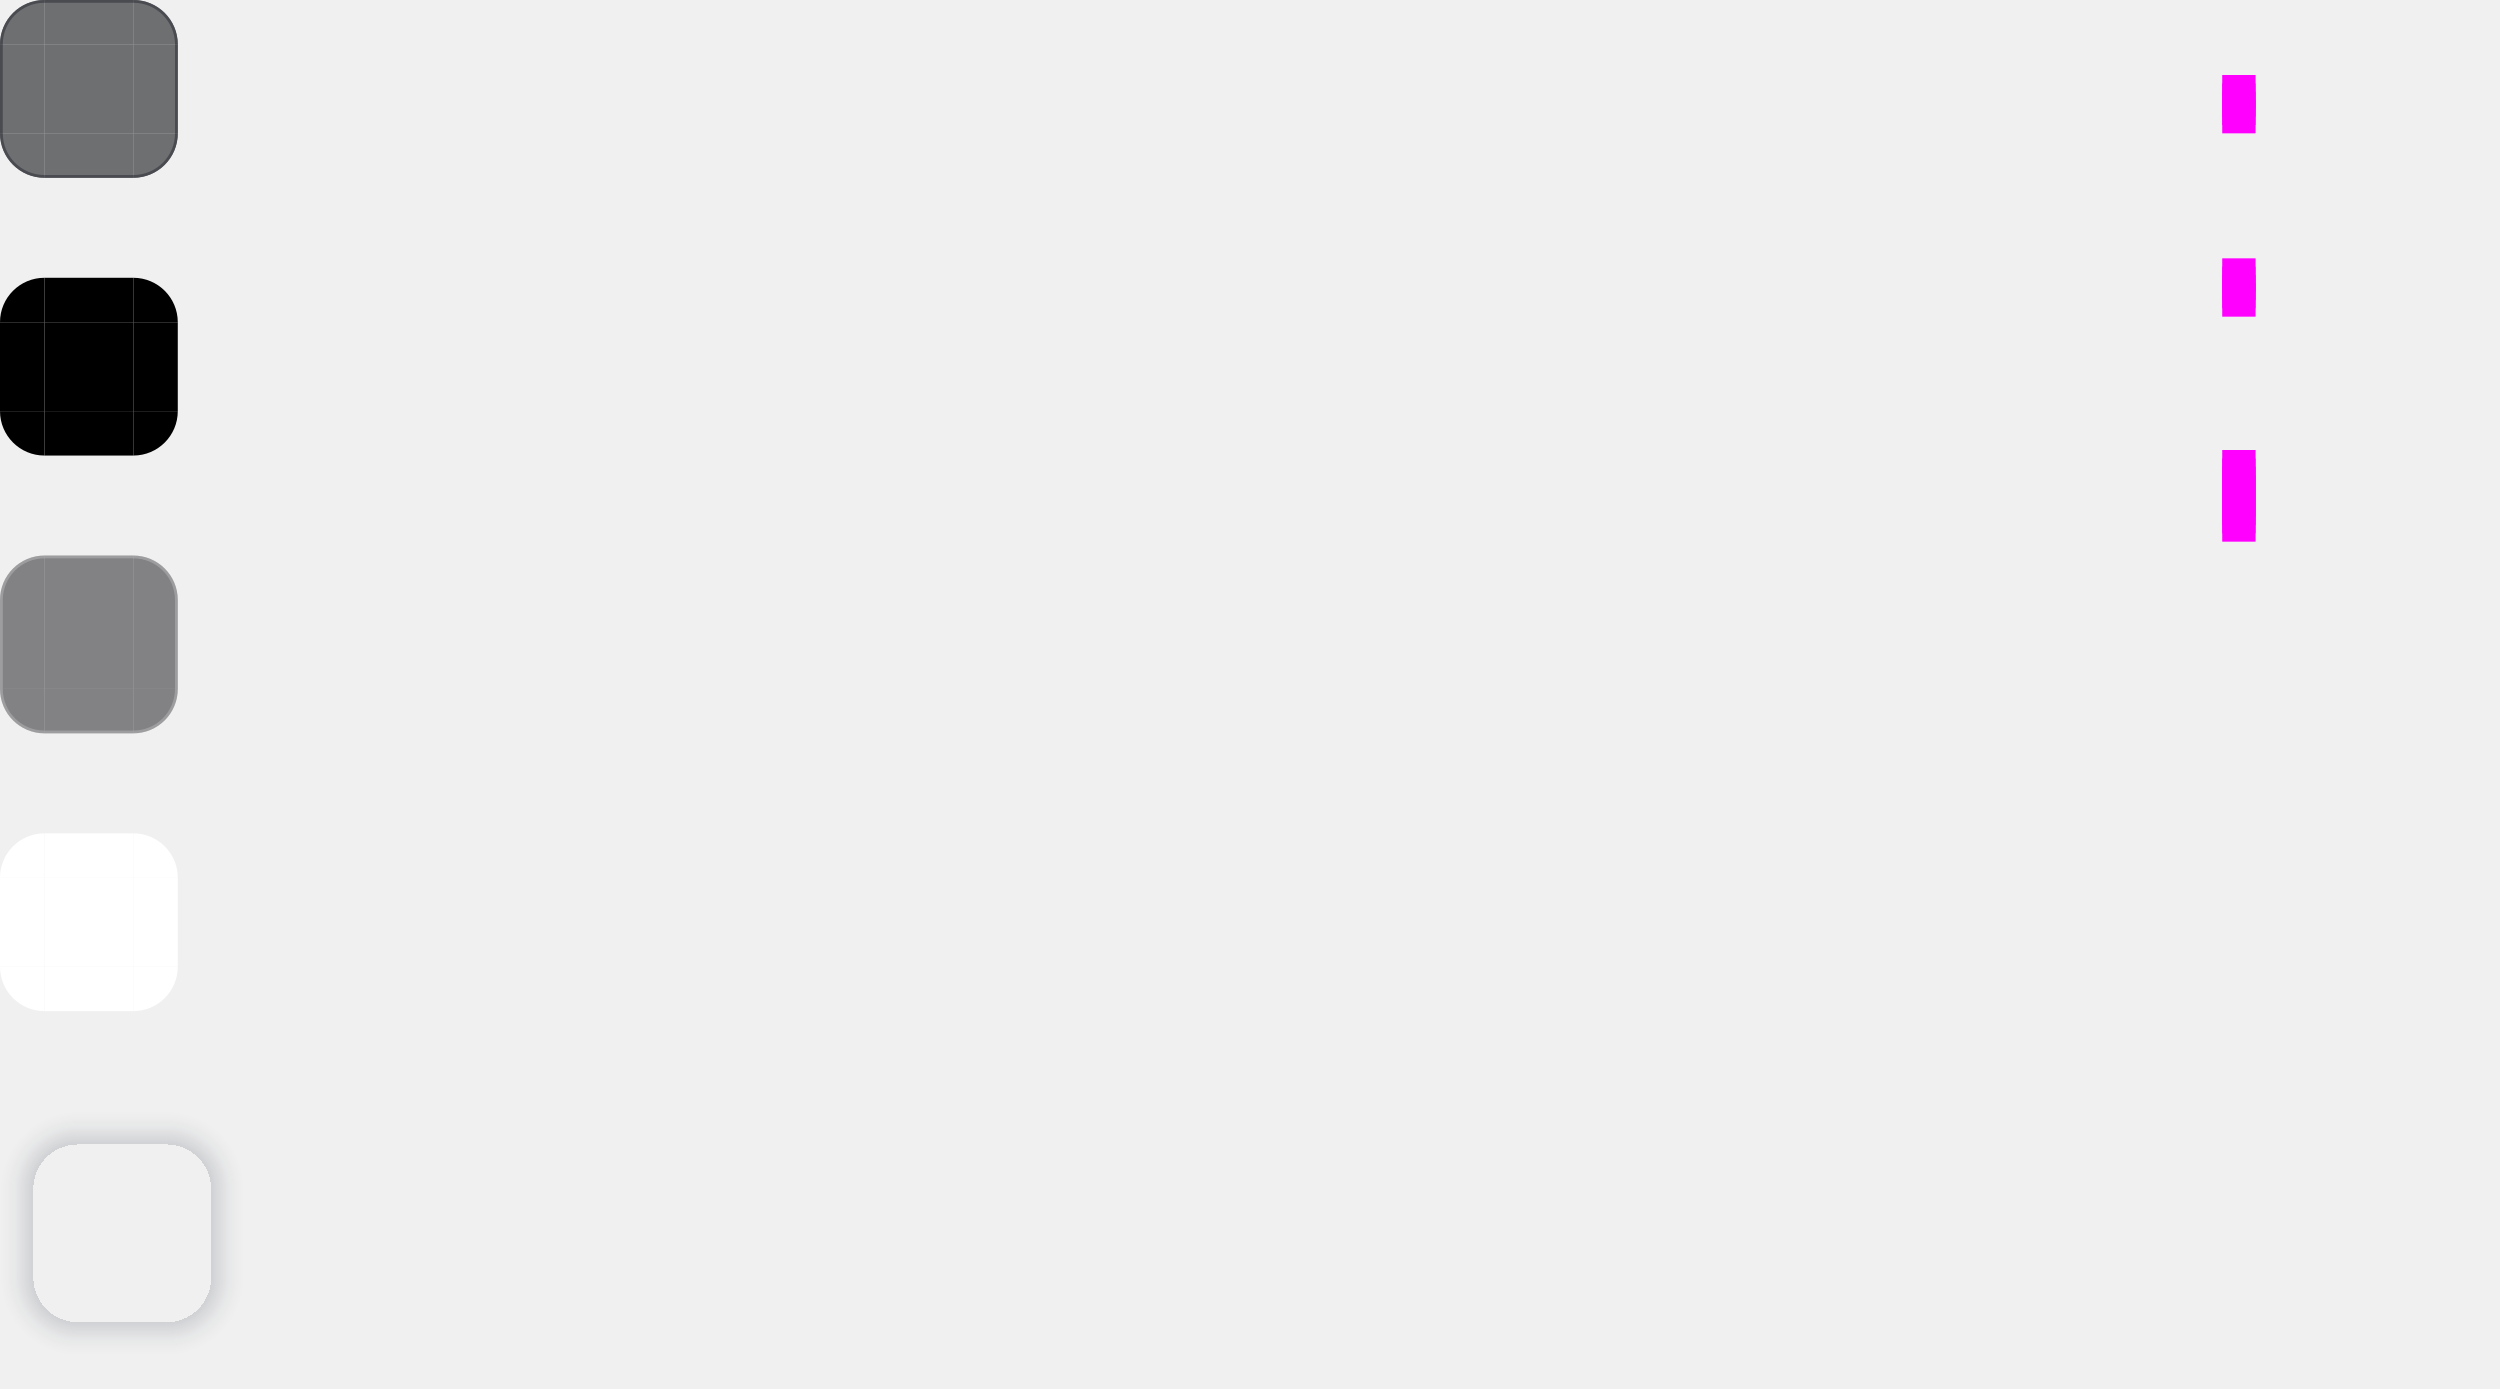
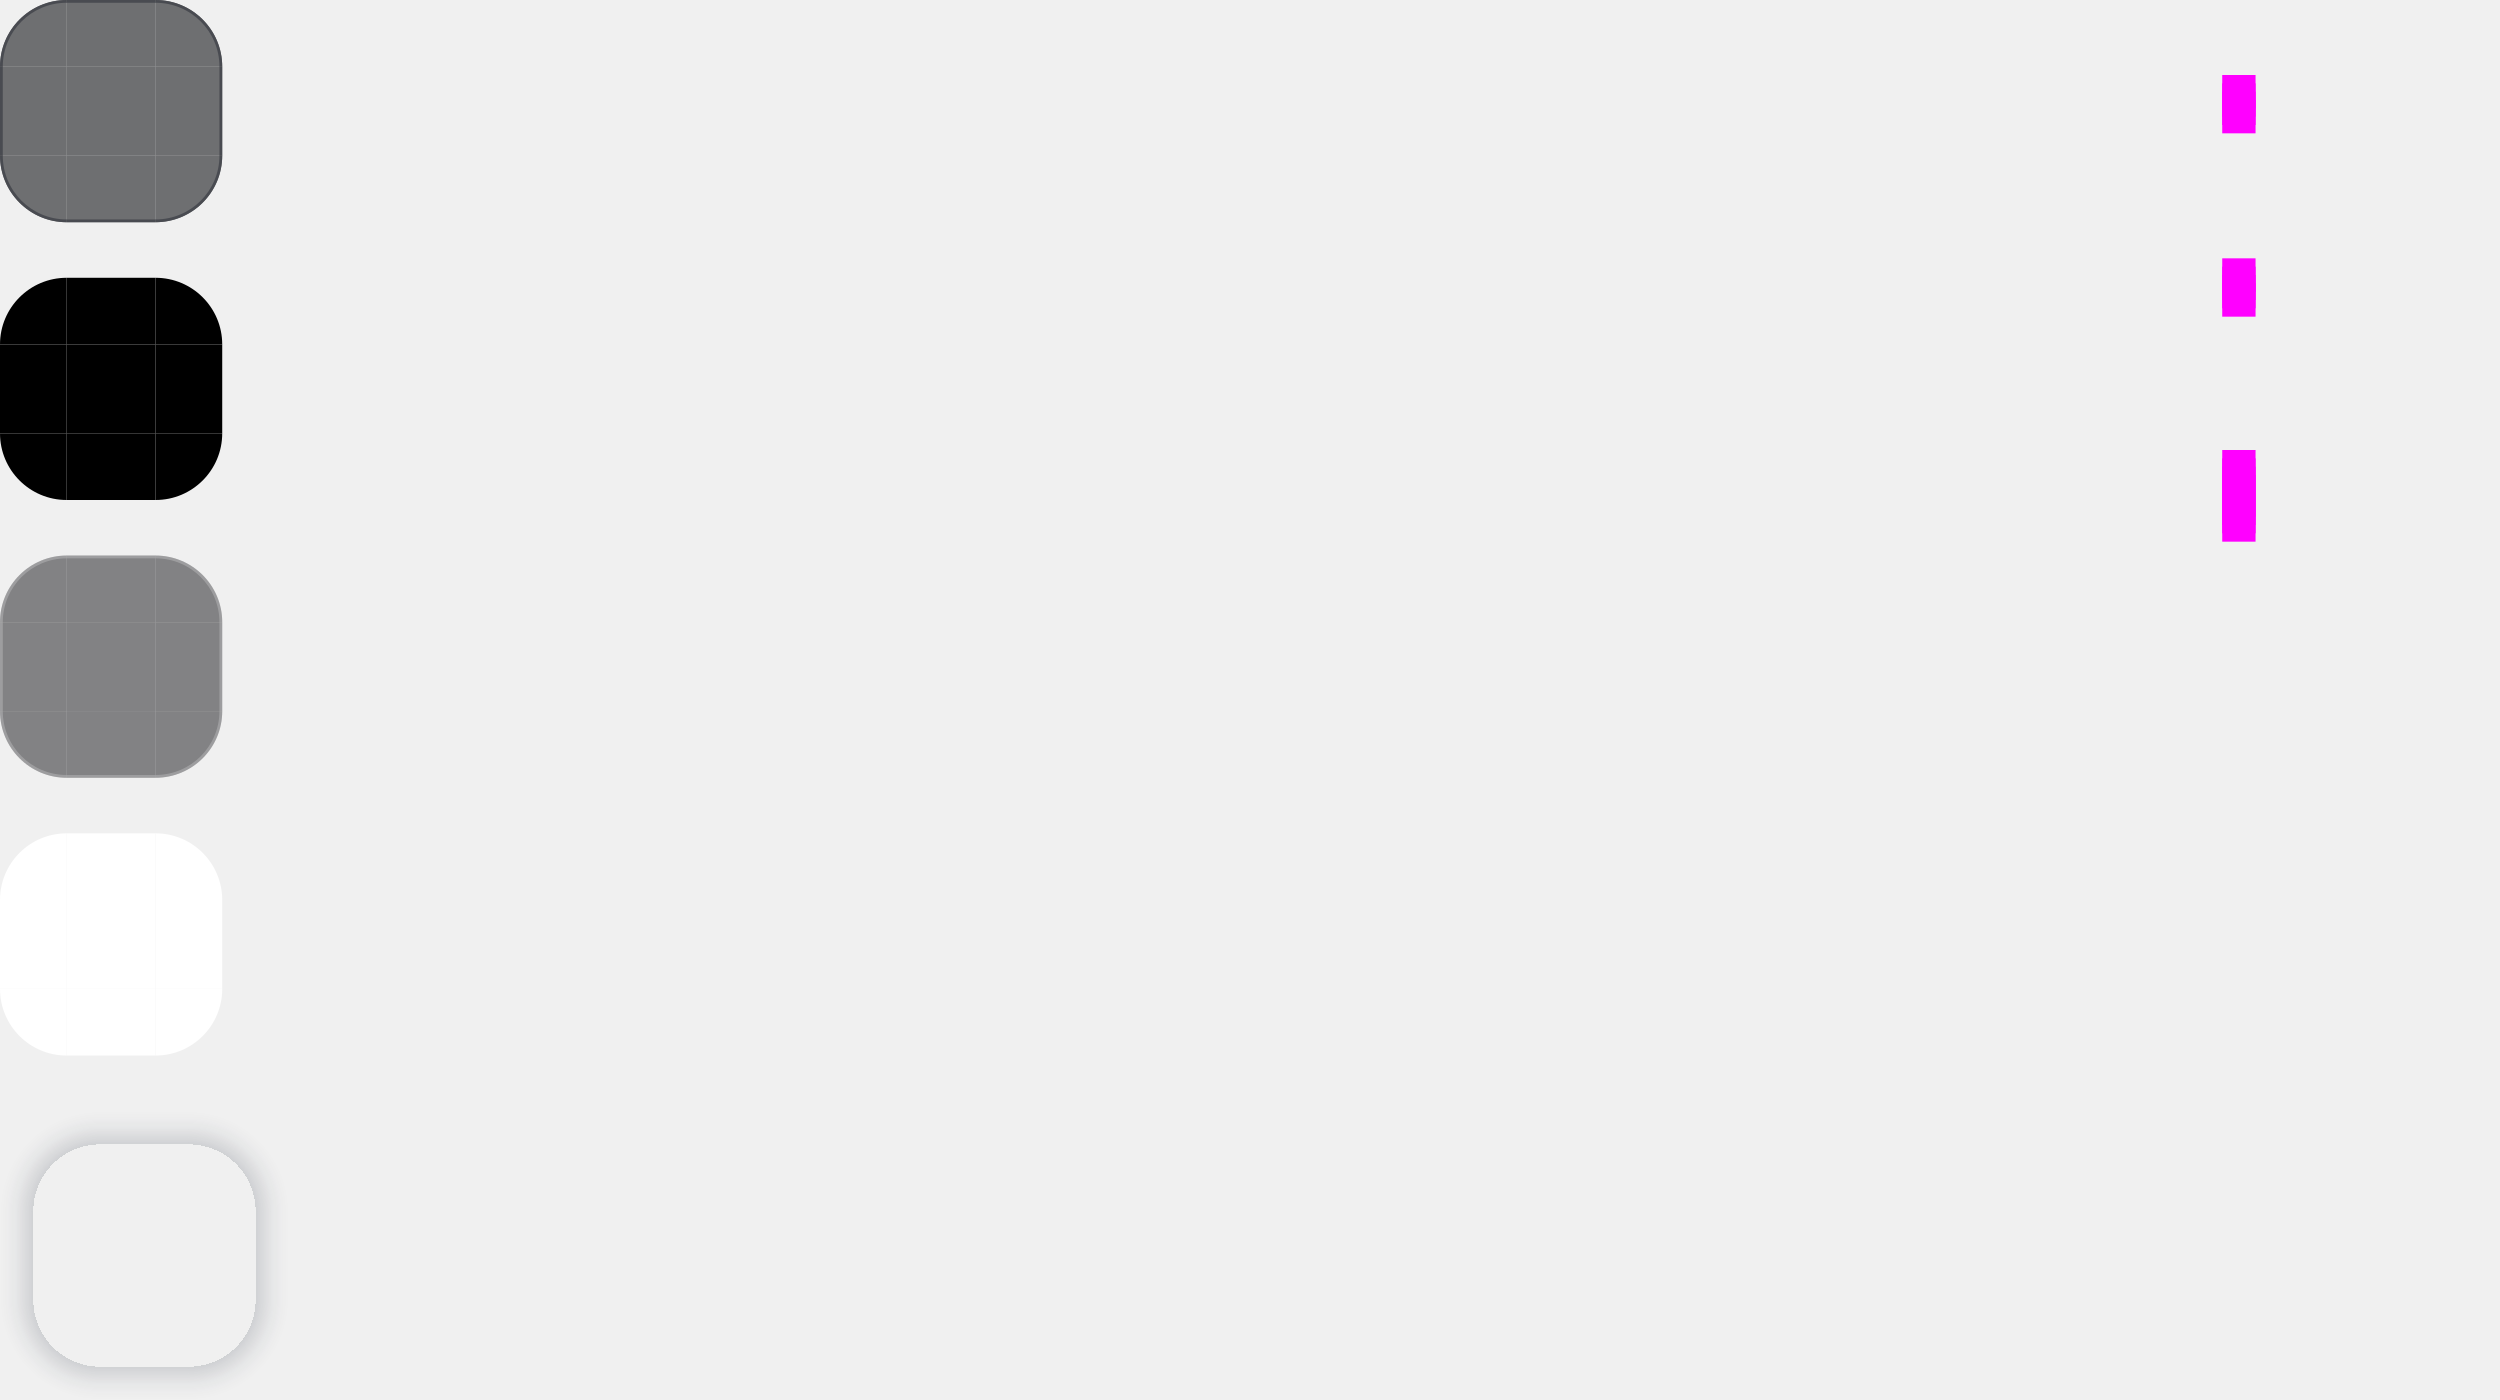
- <svg xmlns="http://www.w3.org/2000/svg" width="900" height="500" viewBox="0 0 900 500">
+ <svg xmlns="http://www.w3.org/2000/svg" width="900" height="504" viewBox="0 0 900 504">
  <g id="topleft" transform="translate(0 0)">
-     <rect width="16" height="16" fill="#000" fill-opacity="0" />
-     <path d="M 16 0 A 16 16 0 0 0 0 16 L 16 16 Z" fill="#252629" fill-opacity="0.64" />
-     <path d="M 16 0 A 16 16 0 0 0 0 16 L 16 16 Z M 16 1 A 15 15 0 0 0 1 16 L 16 16 Z" fill-rule="evenodd" fill="#494b51" fill-opacity="1" />
-   </g>
-   <g id="top" transform="translate(16 0)">
-     <rect width="32" height="16" fill="#000" fill-opacity="0" />
-     <rect width="32" height="16" fill="#252629" fill-opacity="0.64" />
+     <rect width="24" height="24" fill="#000" fill-opacity="0" />
+     <path d="M 24 0 A 24 24 0 0 0 0 24 L 24 24 Z" fill="#252629" fill-opacity="0.64" />
+     <path d="M 24 0 A 24 24 0 0 0 0 24 L 24 24 Z M 24 1 A 23 23 0 0 0 1 24 L 24 24 Z" fill-rule="evenodd" fill="#494b51" fill-opacity="1" />
+   </g>
+   <g id="top" transform="translate(24 0)">
+     <rect width="32" height="24" fill="#000" fill-opacity="0" />
+     <rect width="32" height="24" fill="#252629" fill-opacity="0.64" />
    <rect x="0" y="0" width="32" height="1" fill="#494b51" fill-opacity="1" />
  </g>
-   <g id="topright" transform="translate(48 0)">
-     <rect width="16" height="16" fill="#000" fill-opacity="0" />
-     <g transform="translate(16 0) rotate(90)">
-       <path d="M 16 0 A 16 16 0 0 0 0 16 L 16 16 Z" fill="#252629" fill-opacity="0.64" />
-       <path d="M 16 0 A 16 16 0 0 0 0 16 L 16 16 Z M 16 1 A 15 15 0 0 0 1 16 L 16 16 Z" fill-rule="evenodd" fill="#494b51" fill-opacity="1" />
-     </g>
-   </g>
-   <g id="left" transform="translate(0 16)">
-     <rect width="16" height="32" fill="#000" fill-opacity="0" />
-     <rect width="16" height="32" fill="#252629" fill-opacity="0.64" />
+   <g id="topright" transform="translate(56 0)">
+     <rect width="24" height="24" fill="#000" fill-opacity="0" />
+     <g transform="translate(24 0) rotate(90)">
+       <path d="M 24 0 A 24 24 0 0 0 0 24 L 24 24 Z" fill="#252629" fill-opacity="0.64" />
+       <path d="M 24 0 A 24 24 0 0 0 0 24 L 24 24 Z M 24 1 A 23 23 0 0 0 1 24 L 24 24 Z" fill-rule="evenodd" fill="#494b51" fill-opacity="1" />
+     </g>
+   </g>
+   <g id="left" transform="translate(0 24)">
+     <rect width="24" height="32" fill="#000" fill-opacity="0" />
+     <rect width="24" height="32" fill="#252629" fill-opacity="0.64" />
    <rect x="0" y="0" width="1" height="32" fill="#494b51" fill-opacity="1" />
  </g>
-   <g id="center" transform="translate(16 16)">
+   <g id="center" transform="translate(24 24)">
    <rect width="32" height="32" fill="#000" fill-opacity="0" />
    <rect width="32" height="32" fill="#252629" fill-opacity="0.64" />
  </g>
-   <g id="right" transform="translate(48 16)">
-     <rect width="16" height="32" fill="#000" fill-opacity="0" />
-     <rect width="16" height="32" fill="#252629" fill-opacity="0.64" />
-     <rect x="15" y="0" width="1" height="32" fill="#494b51" fill-opacity="1" />
-   </g>
-   <g id="bottomleft" transform="translate(0 48)">
-     <rect width="16" height="16" fill="#000" fill-opacity="0" />
-     <g transform="translate(0 16) rotate(-90)">
-       <path d="M 16 0 A 16 16 0 0 0 0 16 L 16 16 Z" fill="#252629" fill-opacity="0.64" />
-       <path d="M 16 0 A 16 16 0 0 0 0 16 L 16 16 Z M 16 1 A 15 15 0 0 0 1 16 L 16 16 Z" fill-rule="evenodd" fill="#494b51" fill-opacity="1" />
-     </g>
-   </g>
-   <g id="bottom" transform="translate(16 48)">
-     <rect width="32" height="16" fill="#000" fill-opacity="0" />
-     <rect width="32" height="16" fill="#252629" fill-opacity="0.64" />
-     <rect x="0" y="15" width="32" height="1" fill="#494b51" fill-opacity="1" />
-   </g>
-   <g id="bottomright" transform="translate(48 48)">
-     <rect width="16" height="16" fill="#000" fill-opacity="0" />
-     <g transform="translate(16 16) rotate(180)">
-       <path d="M 16 0 A 16 16 0 0 0 0 16 L 16 16 Z" fill="#252629" fill-opacity="0.64" />
-       <path d="M 16 0 A 16 16 0 0 0 0 16 L 16 16 Z M 16 1 A 15 15 0 0 0 1 16 L 16 16 Z" fill-rule="evenodd" fill="#494b51" fill-opacity="1" />
+   <g id="right" transform="translate(56 24)">
+     <rect width="24" height="32" fill="#000" fill-opacity="0" />
+     <rect width="24" height="32" fill="#252629" fill-opacity="0.64" />
+     <rect x="23" y="0" width="1" height="32" fill="#494b51" fill-opacity="1" />
+   </g>
+   <g id="bottomleft" transform="translate(0 56)">
+     <rect width="24" height="24" fill="#000" fill-opacity="0" />
+     <g transform="translate(0 24) rotate(-90)">
+       <path d="M 24 0 A 24 24 0 0 0 0 24 L 24 24 Z" fill="#252629" fill-opacity="0.64" />
+       <path d="M 24 0 A 24 24 0 0 0 0 24 L 24 24 Z M 24 1 A 23 23 0 0 0 1 24 L 24 24 Z" fill-rule="evenodd" fill="#494b51" fill-opacity="1" />
+     </g>
+   </g>
+   <g id="bottom" transform="translate(24 56)">
+     <rect width="32" height="24" fill="#000" fill-opacity="0" />
+     <rect width="32" height="24" fill="#252629" fill-opacity="0.64" />
+     <rect x="0" y="23" width="32" height="1" fill="#494b51" fill-opacity="1" />
+   </g>
+   <g id="bottomright" transform="translate(56 56)">
+     <rect width="24" height="24" fill="#000" fill-opacity="0" />
+     <g transform="translate(24 24) rotate(180)">
+       <path d="M 24 0 A 24 24 0 0 0 0 24 L 24 24 Z" fill="#252629" fill-opacity="0.64" />
+       <path d="M 24 0 A 24 24 0 0 0 0 24 L 24 24 Z M 24 1 A 23 23 0 0 0 1 24 L 24 24 Z" fill-rule="evenodd" fill="#494b51" fill-opacity="1" />
    </g>
  </g>
  <rect id="hint-top-margin" x="800" y="27" width="12" height="12" fill="#ff00ff" />
  <rect id="hint-bottom-margin" x="800" y="30" width="12" height="12" fill="#ff00ff" />
  <rect id="hint-left-margin" x="800" y="33" width="12" height="12" fill="#ff00ff" />
  <rect id="hint-right-margin" x="800" y="36" width="12" height="12" fill="#ff00ff" />
  <g id="mask-topleft" transform="translate(0 100)">
-     <rect width="16" height="16" fill="#000" fill-opacity="0" />
-     <path d="M 16 0 A 16 16 0 0 0 0 16 L 16 16 Z" fill="#000000" fill-opacity="1" />
-   </g>
-   <g id="mask-top" transform="translate(16 100)">
-     <rect width="32" height="16" fill="#000" fill-opacity="0" />
-     <rect width="32" height="16" fill="#000000" fill-opacity="1" />
-   </g>
-   <g id="mask-topright" transform="translate(48 100)">
-     <rect width="16" height="16" fill="#000" fill-opacity="0" />
-     <g transform="translate(16 0) rotate(90)">
-       <path d="M 16 0 A 16 16 0 0 0 0 16 L 16 16 Z" fill="#000000" fill-opacity="1" />
-     </g>
-   </g>
-   <g id="mask-left" transform="translate(0 116)">
-     <rect width="16" height="32" fill="#000" fill-opacity="0" />
-     <rect width="16" height="32" fill="#000000" fill-opacity="1" />
-   </g>
-   <g id="mask-center" transform="translate(16 116)">
+     <rect width="24" height="24" fill="#000" fill-opacity="0" />
+     <path d="M 24 0 A 24 24 0 0 0 0 24 L 24 24 Z" fill="#000000" fill-opacity="1" />
+   </g>
+   <g id="mask-top" transform="translate(24 100)">
+     <rect width="32" height="24" fill="#000" fill-opacity="0" />
+     <rect width="32" height="24" fill="#000000" fill-opacity="1" />
+   </g>
+   <g id="mask-topright" transform="translate(56 100)">
+     <rect width="24" height="24" fill="#000" fill-opacity="0" />
+     <g transform="translate(24 0) rotate(90)">
+       <path d="M 24 0 A 24 24 0 0 0 0 24 L 24 24 Z" fill="#000000" fill-opacity="1" />
+     </g>
+   </g>
+   <g id="mask-left" transform="translate(0 124)">
+     <rect width="24" height="32" fill="#000" fill-opacity="0" />
+     <rect width="24" height="32" fill="#000000" fill-opacity="1" />
+   </g>
+   <g id="mask-center" transform="translate(24 124)">
    <rect width="32" height="32" fill="#000" fill-opacity="0" />
    <rect width="32" height="32" fill="#000000" fill-opacity="1" />
  </g>
-   <g id="mask-right" transform="translate(48 116)">
-     <rect width="16" height="32" fill="#000" fill-opacity="0" />
-     <rect width="16" height="32" fill="#000000" fill-opacity="1" />
-   </g>
-   <g id="mask-bottomleft" transform="translate(0 148)">
-     <rect width="16" height="16" fill="#000" fill-opacity="0" />
-     <g transform="translate(0 16) rotate(-90)">
-       <path d="M 16 0 A 16 16 0 0 0 0 16 L 16 16 Z" fill="#000000" fill-opacity="1" />
-     </g>
-   </g>
-   <g id="mask-bottom" transform="translate(16 148)">
-     <rect width="32" height="16" fill="#000" fill-opacity="0" />
-     <rect width="32" height="16" fill="#000000" fill-opacity="1" />
-   </g>
-   <g id="mask-bottomright" transform="translate(48 148)">
-     <rect width="16" height="16" fill="#000" fill-opacity="0" />
-     <g transform="translate(16 16) rotate(180)">
-       <path d="M 16 0 A 16 16 0 0 0 0 16 L 16 16 Z" fill="#000000" fill-opacity="1" />
+   <g id="mask-right" transform="translate(56 124)">
+     <rect width="24" height="32" fill="#000" fill-opacity="0" />
+     <rect width="24" height="32" fill="#000000" fill-opacity="1" />
+   </g>
+   <g id="mask-bottomleft" transform="translate(0 156)">
+     <rect width="24" height="24" fill="#000" fill-opacity="0" />
+     <g transform="translate(0 24) rotate(-90)">
+       <path d="M 24 0 A 24 24 0 0 0 0 24 L 24 24 Z" fill="#000000" fill-opacity="1" />
+     </g>
+   </g>
+   <g id="mask-bottom" transform="translate(24 156)">
+     <rect width="32" height="24" fill="#000" fill-opacity="0" />
+     <rect width="32" height="24" fill="#000000" fill-opacity="1" />
+   </g>
+   <g id="mask-bottomright" transform="translate(56 156)">
+     <rect width="24" height="24" fill="#000" fill-opacity="0" />
+     <g transform="translate(24 24) rotate(180)">
+       <path d="M 24 0 A 24 24 0 0 0 0 24 L 24 24 Z" fill="#000000" fill-opacity="1" />
    </g>
  </g>
  <g id="blurred-topleft" transform="translate(0 200)">
-     <rect width="16" height="16" fill="#000" fill-opacity="0" />
-     <path d="M 16 0 A 16 16 0 0 0 0 16 L 16 16 Z" fill="#141518" fill-opacity="0.5" />
-     <path d="M 16 0 A 16 16 0 0 0 0 16 L 16 16 Z M 16 1 A 15 15 0 0 0 1 16 L 16 16 Z" fill-rule="evenodd" fill="#ffffff" fill-opacity="0.22" />
-   </g>
-   <g id="blurred-top" transform="translate(16 200)">
-     <rect width="32" height="16" fill="#000" fill-opacity="0" />
-     <rect width="32" height="16" fill="#141518" fill-opacity="0.5" />
+     <rect width="24" height="24" fill="#000" fill-opacity="0" />
+     <path d="M 24 0 A 24 24 0 0 0 0 24 L 24 24 Z" fill="#141518" fill-opacity="0.5" />
+     <path d="M 24 0 A 24 24 0 0 0 0 24 L 24 24 Z M 24 1 A 23 23 0 0 0 1 24 L 24 24 Z" fill-rule="evenodd" fill="#ffffff" fill-opacity="0.22" />
+   </g>
+   <g id="blurred-top" transform="translate(24 200)">
+     <rect width="32" height="24" fill="#000" fill-opacity="0" />
+     <rect width="32" height="24" fill="#141518" fill-opacity="0.5" />
    <rect x="0" y="0" width="32" height="1" fill="#ffffff" fill-opacity="0.22" />
  </g>
-   <g id="blurred-topright" transform="translate(48 200)">
-     <rect width="16" height="16" fill="#000" fill-opacity="0" />
-     <g transform="translate(16 0) rotate(90)">
-       <path d="M 16 0 A 16 16 0 0 0 0 16 L 16 16 Z" fill="#141518" fill-opacity="0.5" />
-       <path d="M 16 0 A 16 16 0 0 0 0 16 L 16 16 Z M 16 1 A 15 15 0 0 0 1 16 L 16 16 Z" fill-rule="evenodd" fill="#ffffff" fill-opacity="0.22" />
-     </g>
-   </g>
-   <g id="blurred-left" transform="translate(0 216)">
-     <rect width="16" height="32" fill="#000" fill-opacity="0" />
-     <rect width="16" height="32" fill="#141518" fill-opacity="0.5" />
+   <g id="blurred-topright" transform="translate(56 200)">
+     <rect width="24" height="24" fill="#000" fill-opacity="0" />
+     <g transform="translate(24 0) rotate(90)">
+       <path d="M 24 0 A 24 24 0 0 0 0 24 L 24 24 Z" fill="#141518" fill-opacity="0.5" />
+       <path d="M 24 0 A 24 24 0 0 0 0 24 L 24 24 Z M 24 1 A 23 23 0 0 0 1 24 L 24 24 Z" fill-rule="evenodd" fill="#ffffff" fill-opacity="0.22" />
+     </g>
+   </g>
+   <g id="blurred-left" transform="translate(0 224)">
+     <rect width="24" height="32" fill="#000" fill-opacity="0" />
+     <rect width="24" height="32" fill="#141518" fill-opacity="0.5" />
    <rect x="0" y="0" width="1" height="32" fill="#ffffff" fill-opacity="0.22" />
  </g>
-   <g id="blurred-center" transform="translate(16 216)">
+   <g id="blurred-center" transform="translate(24 224)">
    <rect width="32" height="32" fill="#000" fill-opacity="0" />
    <rect width="32" height="32" fill="#141518" fill-opacity="0.5" />
  </g>
-   <g id="blurred-right" transform="translate(48 216)">
-     <rect width="16" height="32" fill="#000" fill-opacity="0" />
-     <rect width="16" height="32" fill="#141518" fill-opacity="0.5" />
-     <rect x="15" y="0" width="1" height="32" fill="#ffffff" fill-opacity="0.22" />
-   </g>
-   <g id="blurred-bottomleft" transform="translate(0 248)">
-     <rect width="16" height="16" fill="#000" fill-opacity="0" />
-     <g transform="translate(0 16) rotate(-90)">
-       <path d="M 16 0 A 16 16 0 0 0 0 16 L 16 16 Z" fill="#141518" fill-opacity="0.5" />
-       <path d="M 16 0 A 16 16 0 0 0 0 16 L 16 16 Z M 16 1 A 15 15 0 0 0 1 16 L 16 16 Z" fill-rule="evenodd" fill="#ffffff" fill-opacity="0.22" />
-     </g>
-   </g>
-   <g id="blurred-bottom" transform="translate(16 248)">
-     <rect width="32" height="16" fill="#000" fill-opacity="0" />
-     <rect width="32" height="16" fill="#141518" fill-opacity="0.5" />
-     <rect x="0" y="15" width="32" height="1" fill="#ffffff" fill-opacity="0.22" />
-   </g>
-   <g id="blurred-bottomright" transform="translate(48 248)">
-     <rect width="16" height="16" fill="#000" fill-opacity="0" />
-     <g transform="translate(16 16) rotate(180)">
-       <path d="M 16 0 A 16 16 0 0 0 0 16 L 16 16 Z" fill="#141518" fill-opacity="0.5" />
-       <path d="M 16 0 A 16 16 0 0 0 0 16 L 16 16 Z M 16 1 A 15 15 0 0 0 1 16 L 16 16 Z" fill-rule="evenodd" fill="#ffffff" fill-opacity="0.22" />
+   <g id="blurred-right" transform="translate(56 224)">
+     <rect width="24" height="32" fill="#000" fill-opacity="0" />
+     <rect width="24" height="32" fill="#141518" fill-opacity="0.5" />
+     <rect x="23" y="0" width="1" height="32" fill="#ffffff" fill-opacity="0.22" />
+   </g>
+   <g id="blurred-bottomleft" transform="translate(0 256)">
+     <rect width="24" height="24" fill="#000" fill-opacity="0" />
+     <g transform="translate(0 24) rotate(-90)">
+       <path d="M 24 0 A 24 24 0 0 0 0 24 L 24 24 Z" fill="#141518" fill-opacity="0.5" />
+       <path d="M 24 0 A 24 24 0 0 0 0 24 L 24 24 Z M 24 1 A 23 23 0 0 0 1 24 L 24 24 Z" fill-rule="evenodd" fill="#ffffff" fill-opacity="0.22" />
+     </g>
+   </g>
+   <g id="blurred-bottom" transform="translate(24 256)">
+     <rect width="32" height="24" fill="#000" fill-opacity="0" />
+     <rect width="32" height="24" fill="#141518" fill-opacity="0.5" />
+     <rect x="0" y="23" width="32" height="1" fill="#ffffff" fill-opacity="0.22" />
+   </g>
+   <g id="blurred-bottomright" transform="translate(56 256)">
+     <rect width="24" height="24" fill="#000" fill-opacity="0" />
+     <g transform="translate(24 24) rotate(180)">
+       <path d="M 24 0 A 24 24 0 0 0 0 24 L 24 24 Z" fill="#141518" fill-opacity="0.5" />
+       <path d="M 24 0 A 24 24 0 0 0 0 24 L 24 24 Z M 24 1 A 23 23 0 0 0 1 24 L 24 24 Z" fill-rule="evenodd" fill="#ffffff" fill-opacity="0.22" />
    </g>
  </g>
  <rect id="blurred-hint-top-margin" x="800" y="93" width="12" height="12" fill="#ff00ff" />
  <rect id="blurred-hint-bottom-margin" x="800" y="96" width="12" height="12" fill="#ff00ff" />
  <rect id="blurred-hint-left-margin" x="800" y="99" width="12" height="12" fill="#ff00ff" />
  <rect id="blurred-hint-right-margin" x="800" y="102" width="12" height="12" fill="#ff00ff" />
  <g id="blurred-mask-topleft" transform="translate(0 300)">
-     <rect width="16" height="16" fill="#000" fill-opacity="0" />
-     <path d="M 16 0 A 16 16 0 0 0 0 16 L 16 16 Z" fill="#ffffff" fill-opacity="1" />
-   </g>
-   <g id="blurred-mask-top" transform="translate(16 300)">
-     <rect width="32" height="16" fill="#000" fill-opacity="0" />
-     <rect width="32" height="16" fill="#ffffff" fill-opacity="1" />
-   </g>
-   <g id="blurred-mask-topright" transform="translate(48 300)">
-     <rect width="16" height="16" fill="#000" fill-opacity="0" />
-     <g transform="translate(16 0) rotate(90)">
-       <path d="M 16 0 A 16 16 0 0 0 0 16 L 16 16 Z" fill="#ffffff" fill-opacity="1" />
-     </g>
-   </g>
-   <g id="blurred-mask-left" transform="translate(0 316)">
-     <rect width="16" height="32" fill="#000" fill-opacity="0" />
-     <rect width="16" height="32" fill="#ffffff" fill-opacity="1" />
-   </g>
-   <g id="blurred-mask-center" transform="translate(16 316)">
+     <rect width="24" height="24" fill="#000" fill-opacity="0" />
+     <path d="M 24 0 A 24 24 0 0 0 0 24 L 24 24 Z" fill="#ffffff" fill-opacity="1" />
+   </g>
+   <g id="blurred-mask-top" transform="translate(24 300)">
+     <rect width="32" height="24" fill="#000" fill-opacity="0" />
+     <rect width="32" height="24" fill="#ffffff" fill-opacity="1" />
+   </g>
+   <g id="blurred-mask-topright" transform="translate(56 300)">
+     <rect width="24" height="24" fill="#000" fill-opacity="0" />
+     <g transform="translate(24 0) rotate(90)">
+       <path d="M 24 0 A 24 24 0 0 0 0 24 L 24 24 Z" fill="#ffffff" fill-opacity="1" />
+     </g>
+   </g>
+   <g id="blurred-mask-left" transform="translate(0 324)">
+     <rect width="24" height="32" fill="#000" fill-opacity="0" />
+     <rect width="24" height="32" fill="#ffffff" fill-opacity="1" />
+   </g>
+   <g id="blurred-mask-center" transform="translate(24 324)">
    <rect width="32" height="32" fill="#000" fill-opacity="0" />
    <rect width="32" height="32" fill="#ffffff" fill-opacity="1" />
  </g>
-   <g id="blurred-mask-right" transform="translate(48 316)">
-     <rect width="16" height="32" fill="#000" fill-opacity="0" />
-     <rect width="16" height="32" fill="#ffffff" fill-opacity="1" />
-   </g>
-   <g id="blurred-mask-bottomleft" transform="translate(0 348)">
-     <rect width="16" height="16" fill="#000" fill-opacity="0" />
-     <g transform="translate(0 16) rotate(-90)">
-       <path d="M 16 0 A 16 16 0 0 0 0 16 L 16 16 Z" fill="#ffffff" fill-opacity="1" />
-     </g>
-   </g>
-   <g id="blurred-mask-bottom" transform="translate(16 348)">
-     <rect width="32" height="16" fill="#000" fill-opacity="0" />
-     <rect width="32" height="16" fill="#ffffff" fill-opacity="1" />
-   </g>
-   <g id="blurred-mask-bottomright" transform="translate(48 348)">
-     <rect width="16" height="16" fill="#000" fill-opacity="0" />
-     <g transform="translate(16 16) rotate(180)">
-       <path d="M 16 0 A 16 16 0 0 0 0 16 L 16 16 Z" fill="#ffffff" fill-opacity="1" />
+   <g id="blurred-mask-right" transform="translate(56 324)">
+     <rect width="24" height="32" fill="#000" fill-opacity="0" />
+     <rect width="24" height="32" fill="#ffffff" fill-opacity="1" />
+   </g>
+   <g id="blurred-mask-bottomleft" transform="translate(0 356)">
+     <rect width="24" height="24" fill="#000" fill-opacity="0" />
+     <g transform="translate(0 24) rotate(-90)">
+       <path d="M 24 0 A 24 24 0 0 0 0 24 L 24 24 Z" fill="#ffffff" fill-opacity="1" />
+     </g>
+   </g>
+   <g id="blurred-mask-bottom" transform="translate(24 356)">
+     <rect width="32" height="24" fill="#000" fill-opacity="0" />
+     <rect width="32" height="24" fill="#ffffff" fill-opacity="1" />
+   </g>
+   <g id="blurred-mask-bottomright" transform="translate(56 356)">
+     <rect width="24" height="24" fill="#000" fill-opacity="0" />
+     <g transform="translate(24 24) rotate(180)">
+       <path d="M 24 0 A 24 24 0 0 0 0 24 L 24 24 Z" fill="#ffffff" fill-opacity="1" />
    </g>
  </g>
  <defs>
    <linearGradient id="shade" x1="0" y1="0" x2="0" y2="1" gradientUnits="objectBoundingBox">
      <stop offset="0" stop-color="#091326" stop-opacity="0" />
-       <stop offset="0.107" stop-color="#091326" stop-opacity="0.015" />
-       <stop offset="0.214" stop-color="#091326" stop-opacity="0.045" />
-       <stop offset="0.321" stop-color="#091326" stop-opacity="0.09" />
-       <stop offset="0.429" stop-color="#091326" stop-opacity="0.14" />
-       <stop offset="0.429" stop-color="#091326" stop-opacity="0" />
+       <stop offset="0.083" stop-color="#091326" stop-opacity="0.015" />
+       <stop offset="0.167" stop-color="#091326" stop-opacity="0.045" />
+       <stop offset="0.25" stop-color="#091326" stop-opacity="0.09" />
+       <stop offset="0.333" stop-color="#091326" stop-opacity="0.14" />
+       <stop offset="0.333" stop-color="#091326" stop-opacity="0" />
      <stop offset="1" stop-color="#091326" stop-opacity="0" />
    </linearGradient>
    <radialGradient id="cornerShade" cx="1" cy="1" r="1">
      <stop offset="0" stop-color="#091326" stop-opacity="0" />
-       <stop offset="0.571" stop-color="#091326" stop-opacity="0" />
-       <stop offset="0.571" stop-color="#091326" stop-opacity="0.14" />
-       <stop offset="0.679" stop-color="#091326" stop-opacity="0.09" />
-       <stop offset="0.786" stop-color="#091326" stop-opacity="0.045" />
-       <stop offset="0.893" stop-color="#091326" stop-opacity="0.015" />
+       <stop offset="0.667" stop-color="#091326" stop-opacity="0" />
+       <stop offset="0.667" stop-color="#091326" stop-opacity="0.14" />
+       <stop offset="0.75" stop-color="#091326" stop-opacity="0.09" />
+       <stop offset="0.833" stop-color="#091326" stop-opacity="0.045" />
+       <stop offset="0.917" stop-color="#091326" stop-opacity="0.015" />
      <stop offset="1" stop-color="#091326" stop-opacity="0" />
    </radialGradient>
  </defs>
  <g id="shadow-topleft" transform="translate(0 400)">
    <g transform="">
-       <rect width="28" height="28" fill="url(#cornerShade)" />
-     </g>
-   </g>
-   <g id="shadow-topright" transform="translate(60 400)">
-     <g transform="translate(28 0) rotate(90)">
-       <rect width="28" height="28" fill="url(#cornerShade)" />
-     </g>
-   </g>
-   <g id="shadow-bottomleft" transform="translate(0 460)">
-     <g transform="translate(0 28) rotate(-90)">
-       <rect width="28" height="28" fill="url(#cornerShade)" />
-     </g>
-   </g>
-   <g id="shadow-bottomright" transform="translate(60 460)">
-     <g transform="translate(28 28) rotate(180)">
-       <rect width="28" height="28" fill="url(#cornerShade)" />
-     </g>
-   </g>
-   <g id="shadow-top" transform="translate(28 400)">
+       <rect width="36" height="36" fill="url(#cornerShade)" />
+     </g>
+   </g>
+   <g id="shadow-topright" transform="translate(68 400)">
+     <g transform="translate(36 0) rotate(90)">
+       <rect width="36" height="36" fill="url(#cornerShade)" />
+     </g>
+   </g>
+   <g id="shadow-bottomleft" transform="translate(0 468)">
+     <g transform="translate(0 36) rotate(-90)">
+       <rect width="36" height="36" fill="url(#cornerShade)" />
+     </g>
+   </g>
+   <g id="shadow-bottomright" transform="translate(68 468)">
+     <g transform="translate(36 36) rotate(180)">
+       <rect width="36" height="36" fill="url(#cornerShade)" />
+     </g>
+   </g>
+   <g id="shadow-top" transform="translate(36 400)">
    <g transform="">
-       <rect width="32" height="28" fill="url(#shade)" />
-     </g>
-   </g>
-   <g id="shadow-bottom" transform="translate(28 460)">
-     <g transform="translate(32 28) rotate(180)">
-       <rect width="32" height="28" fill="url(#shade)" />
-     </g>
-   </g>
-   <g id="shadow-left" transform="translate(0 428)">
+       <rect width="32" height="36" fill="url(#shade)" />
+     </g>
+   </g>
+   <g id="shadow-bottom" transform="translate(36 468)">
+     <g transform="translate(32 36) rotate(180)">
+       <rect width="32" height="36" fill="url(#shade)" />
+     </g>
+   </g>
+   <g id="shadow-left" transform="translate(0 436)">
    <g transform="translate(0 32) rotate(-90)">
-       <rect width="32" height="28" fill="url(#shade)" />
-     </g>
-   </g>
-   <g id="shadow-right" transform="translate(60 428)">
-     <g transform="translate(28 0) rotate(90)">
-       <rect width="32" height="28" fill="url(#shade)" />
-     </g>
-   </g>
-   <rect id="shadow-center" x="28" y="428" width="32" height="32" fill="#091326" fill-opacity="0" />
+       <rect width="32" height="36" fill="url(#shade)" />
+     </g>
+   </g>
+   <g id="shadow-right" transform="translate(68 436)">
+     <g transform="translate(36 0) rotate(90)">
+       <rect width="32" height="36" fill="url(#shade)" />
+     </g>
+   </g>
+   <rect id="shadow-center" x="36" y="436" width="32" height="32" fill="#091326" fill-opacity="0" />
  <rect id="shadow-hint-top-margin" x="800" y="162" width="12" height="12" fill="#ff00ff" />
  <rect id="shadow-hint-top-inset" x="800" y="165" width="12" height="12" fill="#ff00ff" />
  <rect id="shadow-hint-bottom-margin" x="800" y="168" width="12" height="12" fill="#ff00ff" />
  <rect id="shadow-hint-bottom-inset" x="800" y="171" width="12" height="12" fill="#ff00ff" />
  <rect id="shadow-hint-left-margin" x="800" y="174" width="12" height="12" fill="#ff00ff" />
  <rect id="shadow-hint-left-inset" x="800" y="177" width="12" height="12" fill="#ff00ff" />
  <rect id="shadow-hint-right-margin" x="800" y="180" width="12" height="12" fill="#ff00ff" />
  <rect id="shadow-hint-right-inset" x="800" y="183" width="12" height="12" fill="#ff00ff" />
  <rect id="hint-stretch-borders" x="800" y="186" width="1" height="1" fill="#ff00ff" />
</svg>
